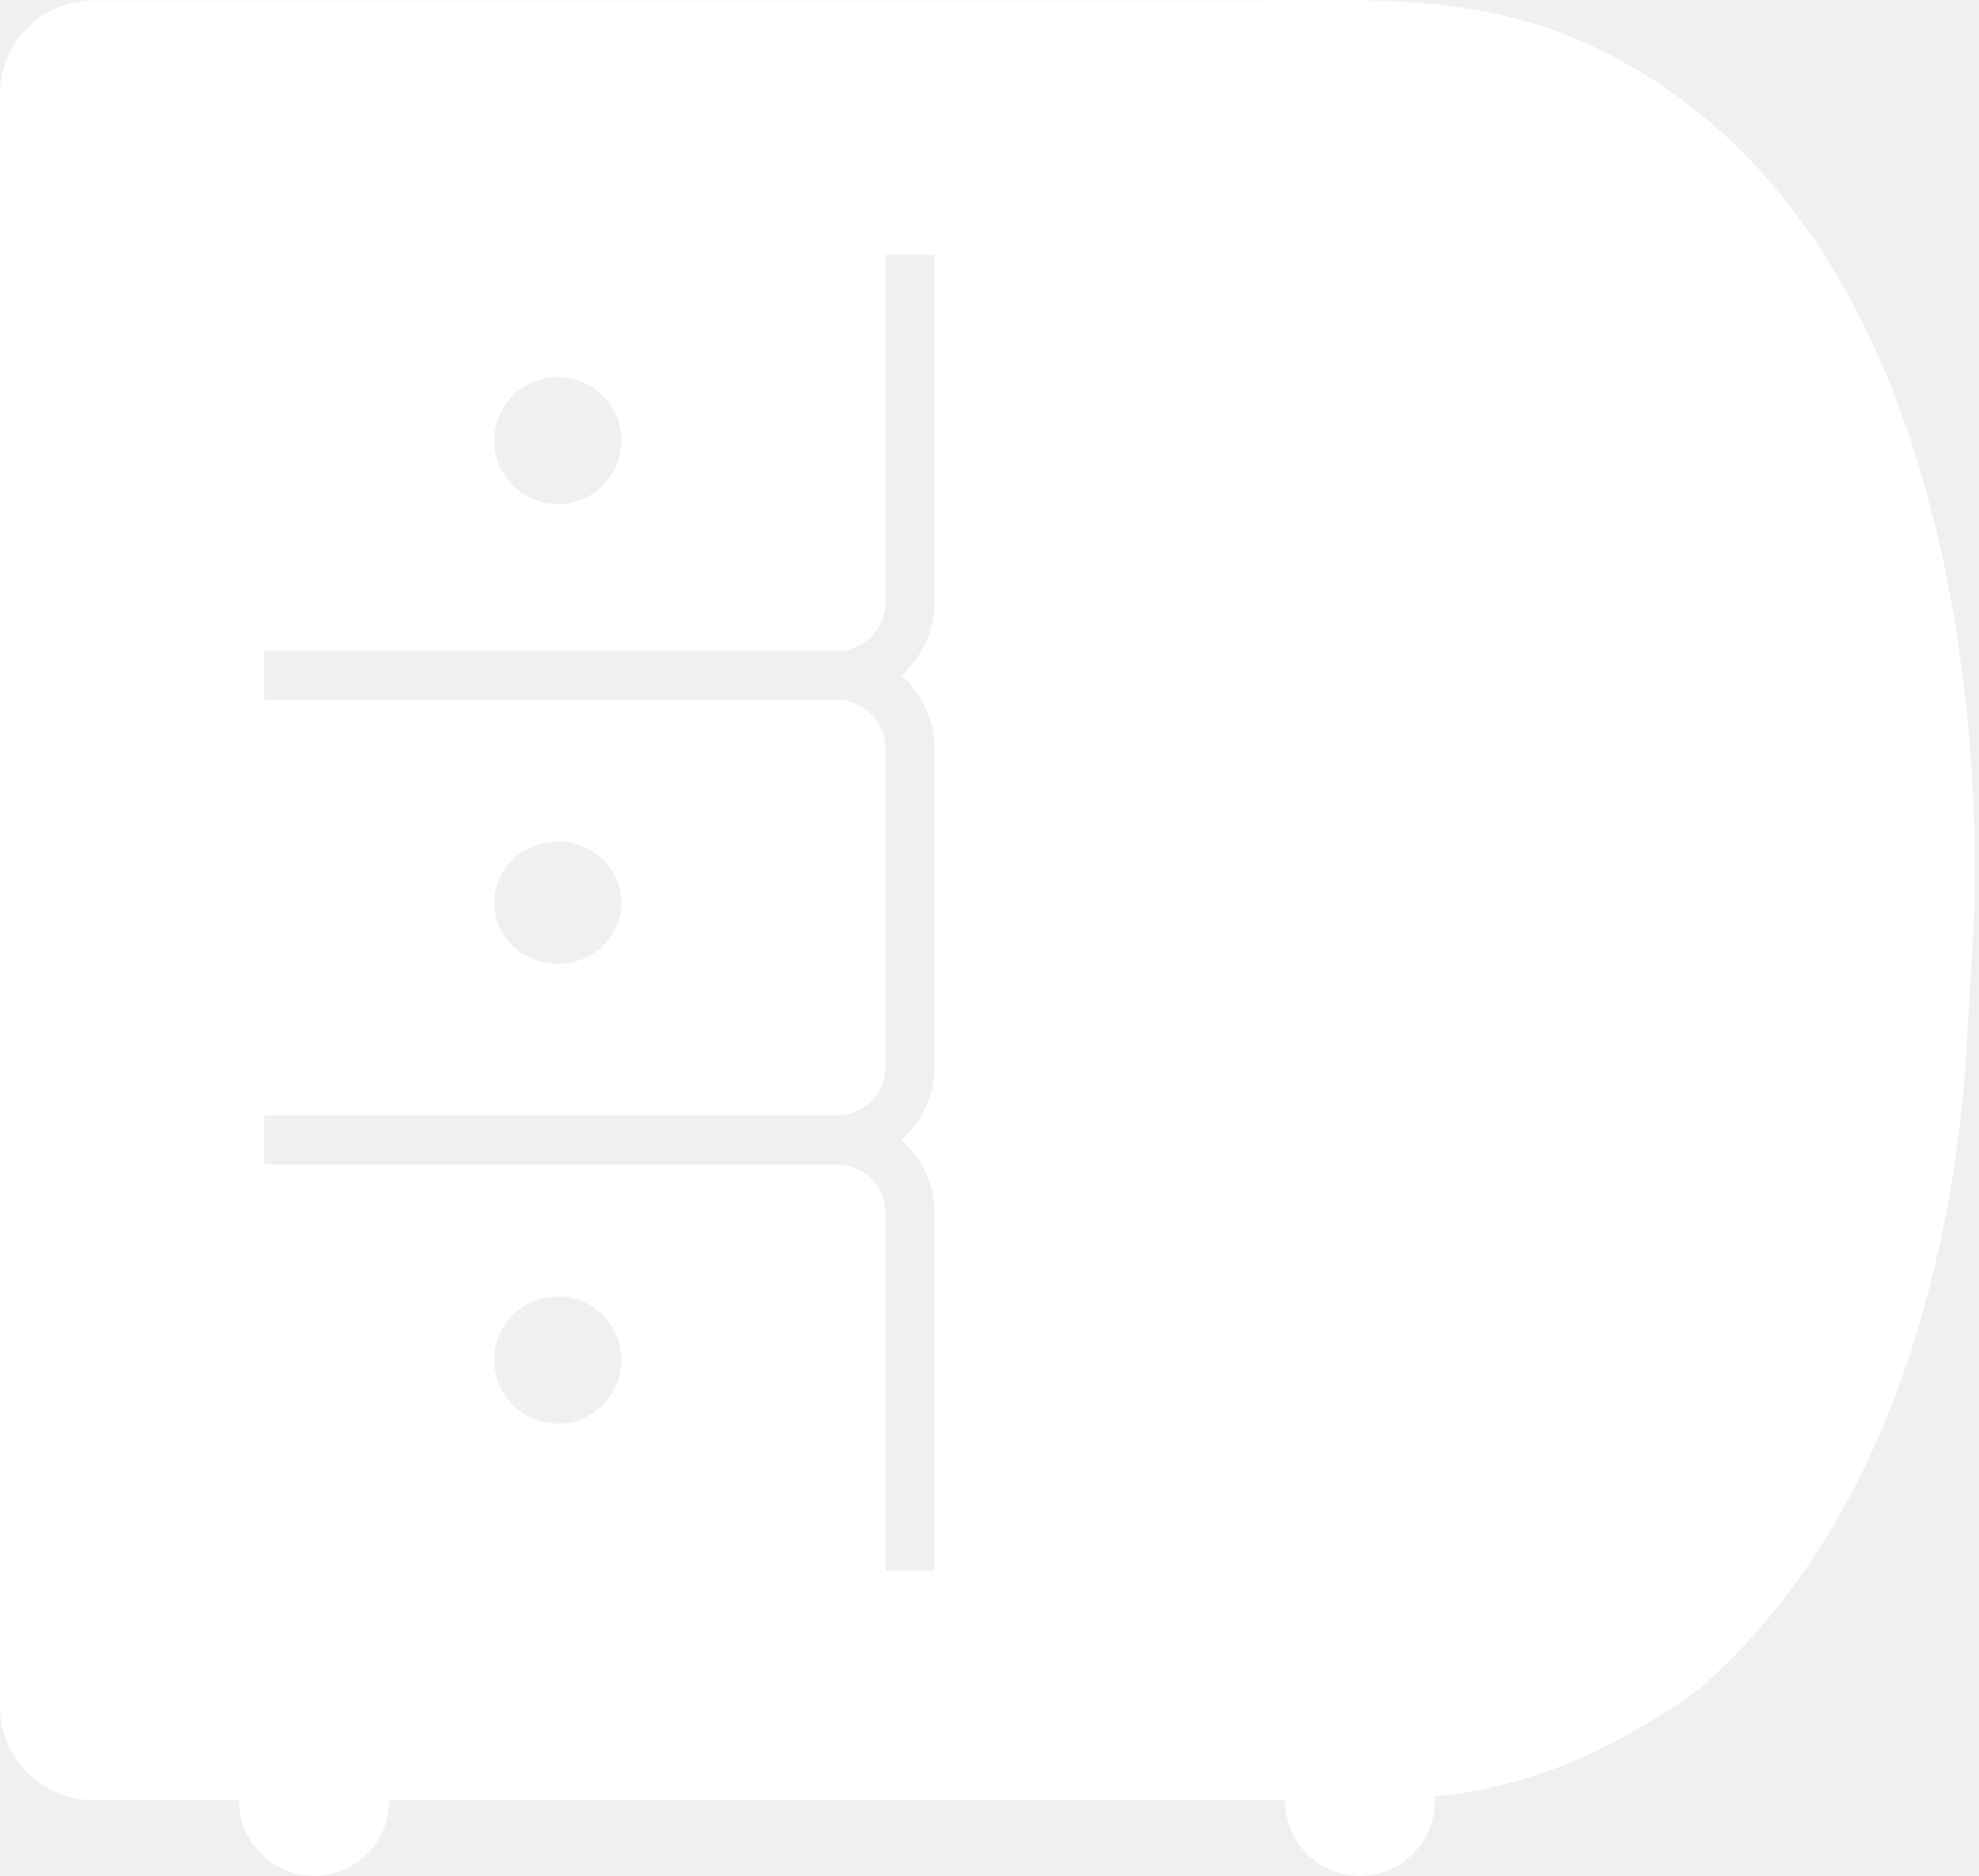
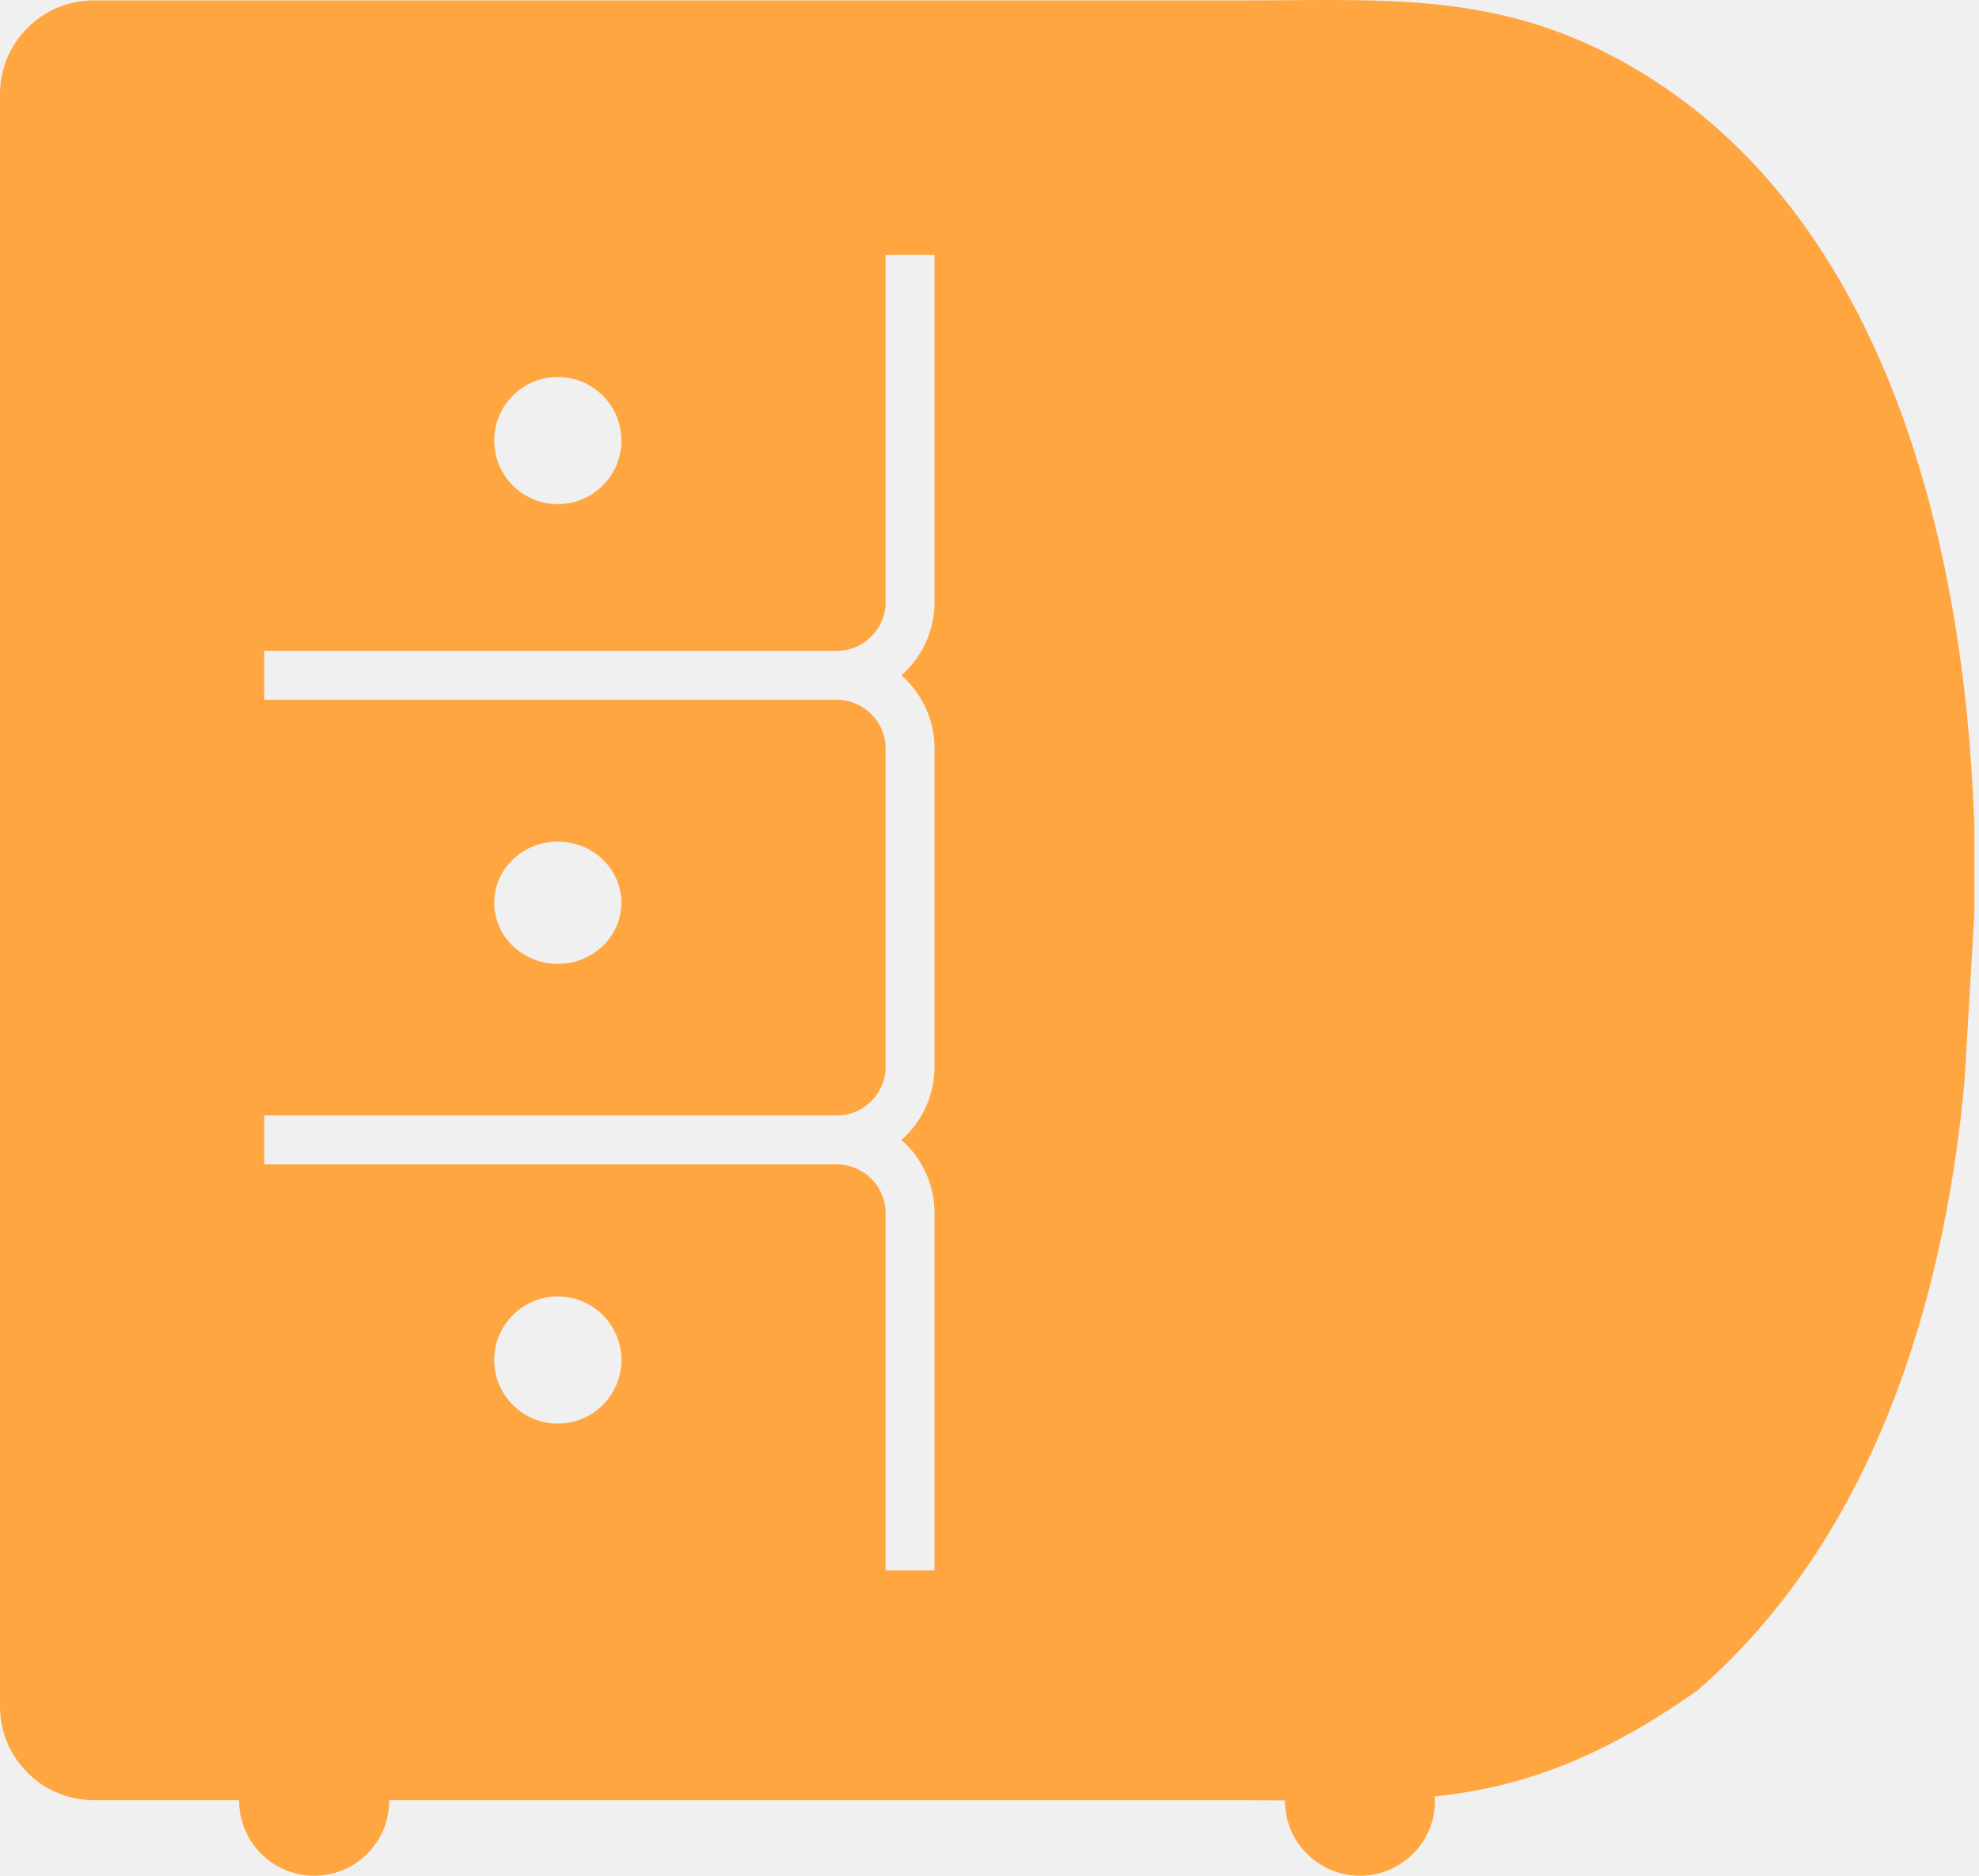
<svg xmlns="http://www.w3.org/2000/svg" width="211" height="200" fill="none">
-   <path d="M132.982.043c15.474 0 28.218-1.141 43.086 8.344 24.78 15.809 33.389 49.018 34.432 79.523v9.647l-1.043 17.729c-1.826 19.816-8.087 47.193-28.433 64.923-10.872 7.698-19.395 10.414-28.039 11.338A7.5 7.5 0 0 1 153 192a8 8 0 1 1-16 0v-.036l-4.018-.021H41.498c0 .019.002.038.002.057a8 8 0 1 1-16 0c0-.019.002-.038.002-.057H10c-5.523 0-10-4.477-10-10v-171.9c0-5.523 4.477-10 10-10h122.982zM94.425 64.184c0 2.88-2.336 5.215-5.217 5.215H28.171v5.215h61.037c2.881 0 5.217 2.335 5.217 5.215v33.895c0 2.88-2.336 5.215-5.217 5.215H28.171v5.214h61.037c2.881 0 5.217 2.335 5.217 5.215v38.068h5.217v-38.068a10.4 10.4 0 0 0-3.533-7.822 10.4 10.4 0 0 0 3.533-7.822V79.828c0-3.115-1.367-5.912-3.533-7.823a10.4 10.4 0 0 0 3.533-7.821V27.159h-5.217v37.024zm-34.953 74.048c-3.745.001-6.781 3.035-6.781 6.779a6.78 6.78 0 0 0 6.781 6.779c3.746 0 6.782-3.035 6.782-6.779s-3.037-6.779-6.782-6.779zm0-48.497c-3.745 0-6.781 2.919-6.781 6.519s3.036 6.518 6.781 6.518 6.782-2.918 6.782-6.518-3.037-6.519-6.782-6.519zm0-49.539a6.78 6.78 0 0 0-6.781 6.779 6.78 6.78 0 0 0 6.781 6.778c3.745 0 6.782-3.035 6.782-6.778s-3.037-6.779-6.782-6.779z" fill="#fff" />
+   <path d="M132.982.043c15.474 0 28.218-1.141 43.086 8.344 24.78 15.809 33.389 49.018 34.432 79.523v9.647l-1.043 17.729c-1.826 19.816-8.087 47.193-28.433 64.923-10.872 7.698-19.395 10.414-28.039 11.338A7.5 7.5 0 0 1 153 192a8 8 0 1 1-16 0v-.036l-4.018-.021H41.498c0 .019.002.038.002.057a8 8 0 1 1-16 0c0-.019.002-.038.002-.057H10c-5.523 0-10-4.477-10-10v-171.9c0-5.523 4.477-10 10-10h122.982zM94.425 64.184c0 2.88-2.336 5.215-5.217 5.215H28.171v5.215h61.037c2.881 0 5.217 2.335 5.217 5.215v33.895c0 2.88-2.336 5.215-5.217 5.215H28.171v5.214h61.037c2.881 0 5.217 2.335 5.217 5.215v38.068h5.217v-38.068a10.4 10.4 0 0 0-3.533-7.822 10.4 10.4 0 0 0 3.533-7.822V79.828c0-3.115-1.367-5.912-3.533-7.823a10.4 10.4 0 0 0 3.533-7.821V27.159h-5.217v37.024zm-34.953 74.048c-3.745.001-6.781 3.035-6.781 6.779a6.78 6.78 0 0 0 6.781 6.779c3.746 0 6.782-3.035 6.782-6.779s-3.037-6.779-6.782-6.779zm0-48.497c-3.745 0-6.781 2.919-6.781 6.519s3.036 6.518 6.781 6.518 6.782-2.918 6.782-6.518-3.037-6.519-6.782-6.519zm0-49.539a6.78 6.78 0 0 0-6.781 6.779 6.78 6.78 0 0 0 6.781 6.778c3.745 0 6.782-3.035 6.782-6.778s-3.037-6.779-6.782-6.779z" fill="#FFA641" />
</svg>
